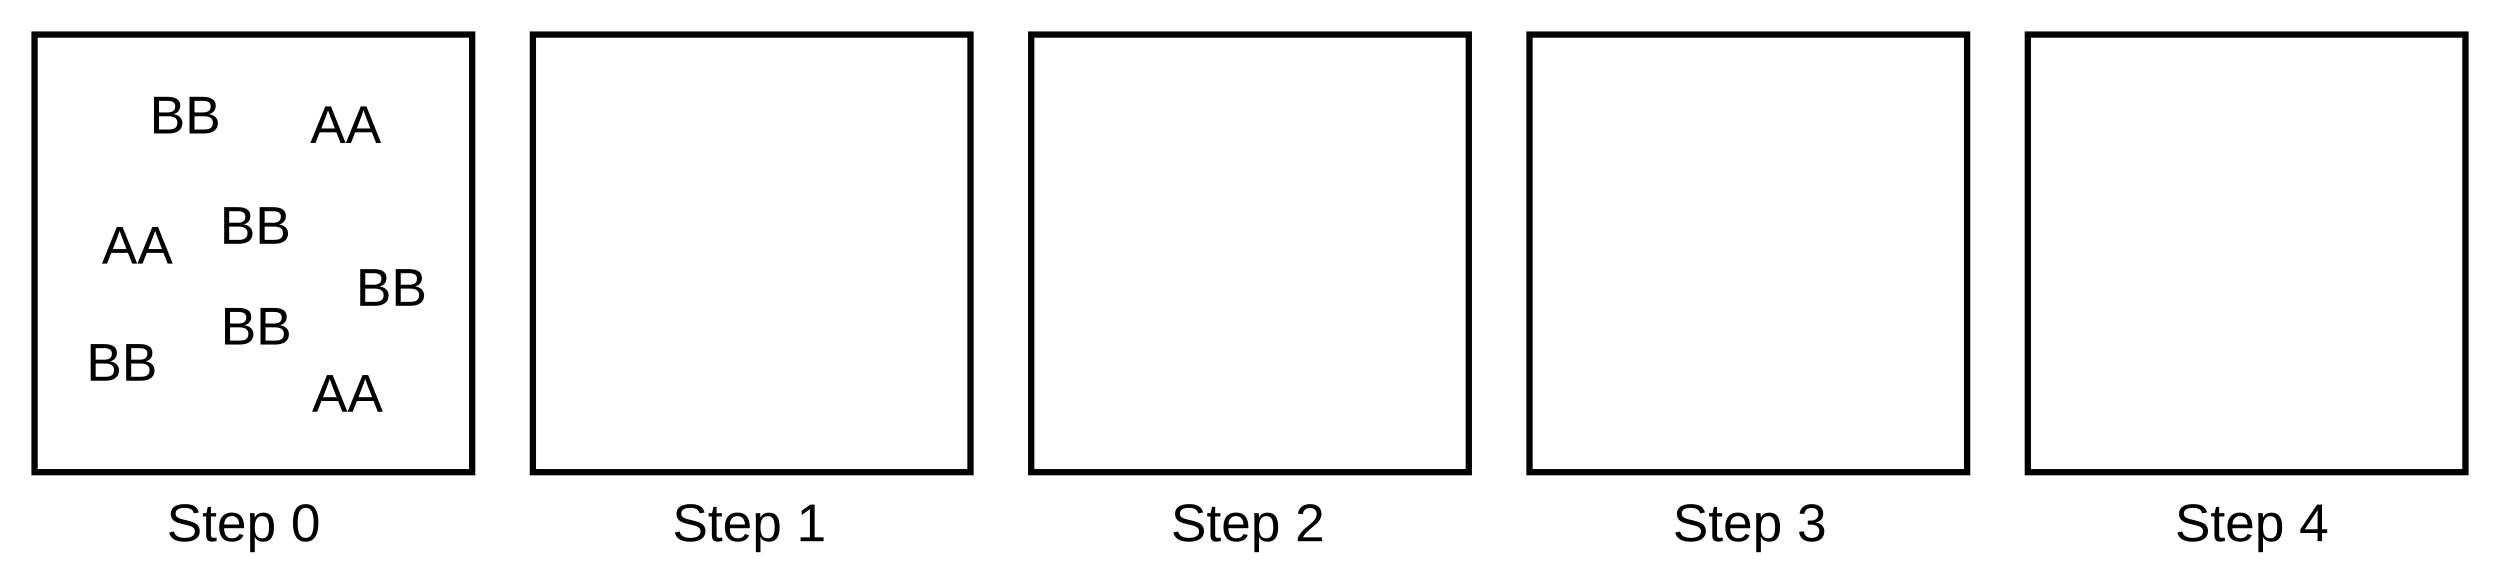
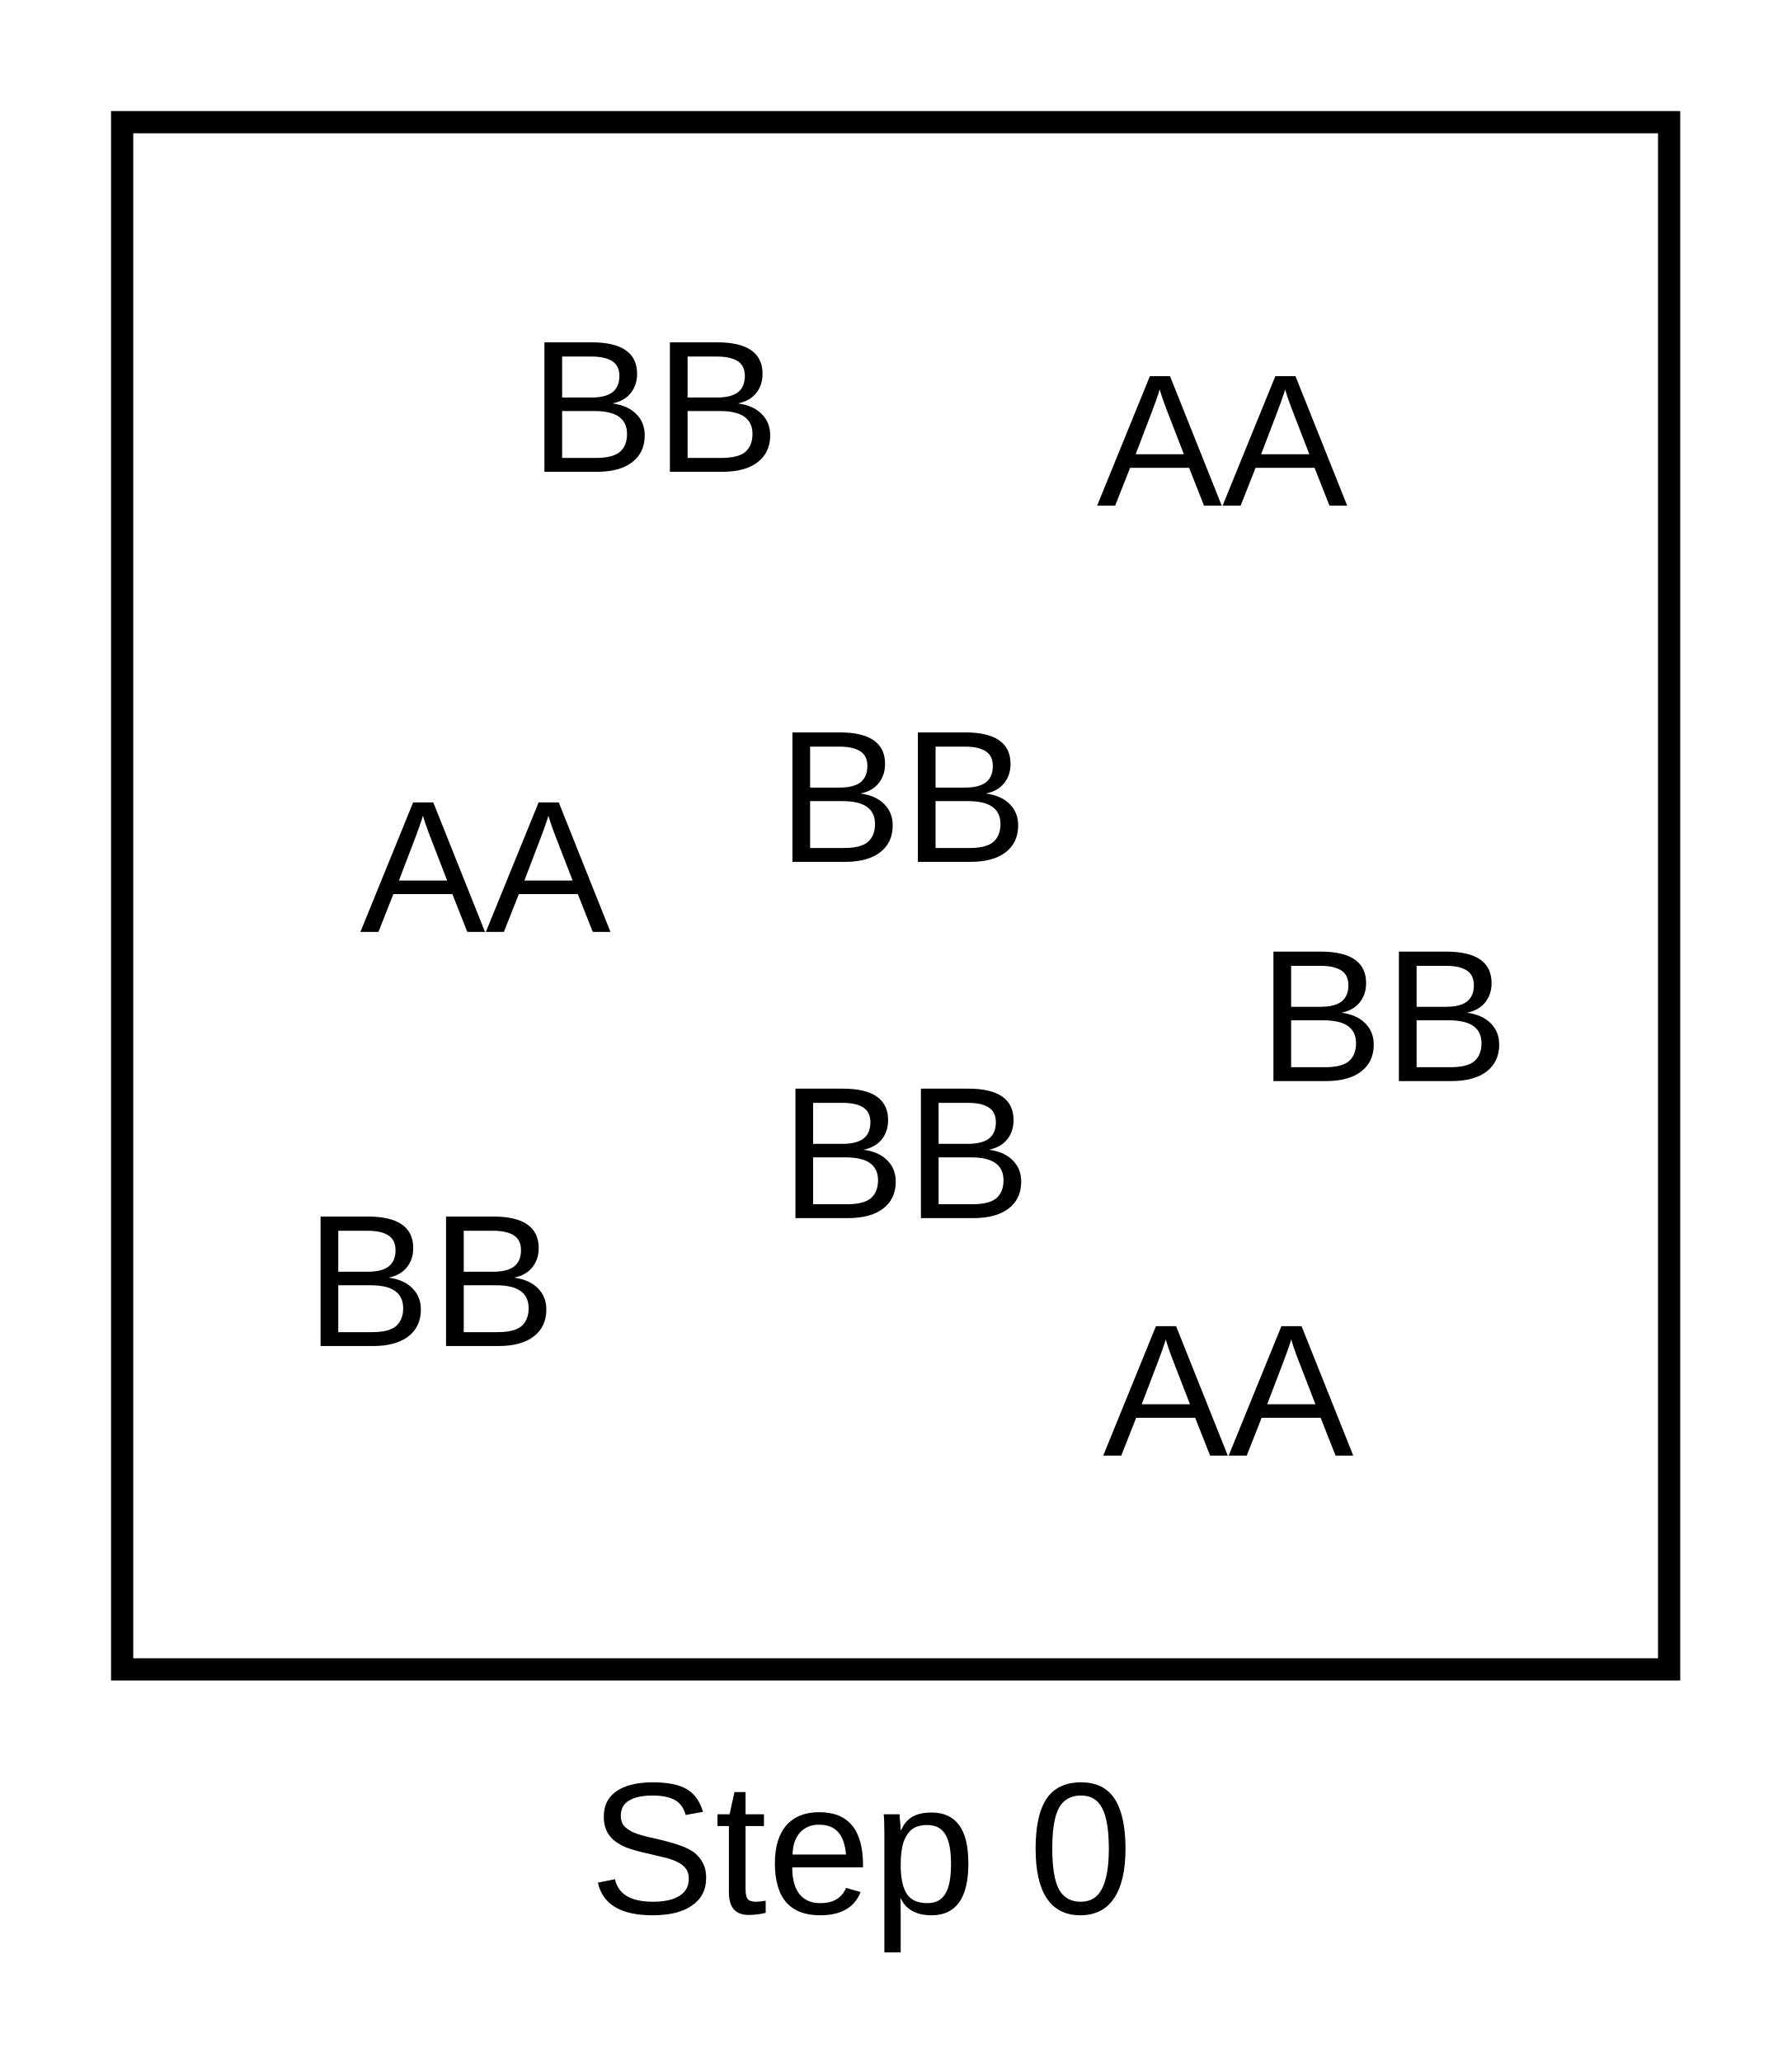
- <svg xmlns="http://www.w3.org/2000/svg" width="397.866mm" height="92.817mm" viewBox="0 0 397.866 92.817" version="1.1" id="svg8">
+ <svg xmlns="http://www.w3.org/2000/svg" width="80.645mm" height="92.817mm" viewBox="0 0 80.645 92.817" version="1.1" id="svg8">
  <defs id="defs2" />
  <g id="layer1" transform="translate(-6.466217,-78.35357)">
    <g id="g4935" transform="translate(0,0.2272797)">
      <text id="text4487" y="99.364" x="30.289" style="font-style:normal;font-variant:normal;font-weight:normal;font-stretch:normal;font-size:8.467px;line-height:1.25;font-family:Arial;-inkscape-font-specification:'Arial, Normal';font-variant-ligatures:normal;font-variant-caps:normal;font-variant-numeric:normal;font-feature-settings:normal;text-align:start;letter-spacing:0px;word-spacing:0px;writing-mode:lr-tb;text-anchor:start;fill:#000000;fill-opacity:1;stroke:none;stroke-width:0.265" xml:space="preserve">
        <tspan style="stroke-width:0.265" y="99.364" x="30.289" id="tspan4485">BB</tspan>
      </text>
      <text id="text4487-1" y="120.075" x="22.677" style="font-style:normal;font-variant:normal;font-weight:normal;font-stretch:normal;font-size:8.467px;line-height:1.25;font-family:Arial;-inkscape-font-specification:'Arial, Normal';font-variant-ligatures:normal;font-variant-caps:normal;font-variant-numeric:normal;font-feature-settings:normal;text-align:start;letter-spacing:0px;word-spacing:0px;writing-mode:lr-tb;text-anchor:start;fill:#000000;fill-opacity:1;stroke:none;stroke-width:0.265" xml:space="preserve">
        <tspan style="stroke-width:0.265" y="120.075" x="22.677" id="tspan4485-1">AA</tspan>
      </text>
      <text id="text4487-7" y="116.923" x="41.454" style="font-style:normal;font-variant:normal;font-weight:normal;font-stretch:normal;font-size:8.467px;line-height:1.25;font-family:Arial;-inkscape-font-specification:'Arial, Normal';font-variant-ligatures:normal;font-variant-caps:normal;font-variant-numeric:normal;font-feature-settings:normal;text-align:start;letter-spacing:0px;word-spacing:0px;writing-mode:lr-tb;text-anchor:start;fill:#000000;fill-opacity:1;stroke:none;stroke-width:0.265" xml:space="preserve">
        <tspan style="stroke-width:0.265" y="116.923" x="41.454" id="tspan4485-3">BB</tspan>
      </text>
      <text id="text4487-4" y="100.887" x="55.844" style="font-style:normal;font-variant:normal;font-weight:normal;font-stretch:normal;font-size:8.467px;line-height:1.25;font-family:Arial;-inkscape-font-specification:'Arial, Normal';font-variant-ligatures:normal;font-variant-caps:normal;font-variant-numeric:normal;font-feature-settings:normal;text-align:start;letter-spacing:0px;word-spacing:0px;writing-mode:lr-tb;text-anchor:start;fill:#000000;fill-opacity:1;stroke:none;stroke-width:0.265" xml:space="preserve">
        <tspan style="stroke-width:0.265" y="100.887" x="55.844" id="tspan4485-6">AA</tspan>
      </text>
      <text id="text4487-6" y="126.791" x="63.108" style="font-style:normal;font-variant:normal;font-weight:normal;font-stretch:normal;font-size:8.467px;line-height:1.25;font-family:Arial;-inkscape-font-specification:'Arial, Normal';font-variant-ligatures:normal;font-variant-caps:normal;font-variant-numeric:normal;font-feature-settings:normal;text-align:start;letter-spacing:0px;word-spacing:0px;writing-mode:lr-tb;text-anchor:start;fill:#000000;fill-opacity:1;stroke:none;stroke-width:0.265" xml:space="preserve">
        <tspan style="stroke-width:0.265" y="126.791" x="63.108" id="tspan4485-5">BB</tspan>
      </text>
      <text id="text4487-2" y="132.958" x="41.591" style="font-style:normal;font-variant:normal;font-weight:normal;font-stretch:normal;font-size:8.467px;line-height:1.25;font-family:Arial;-inkscape-font-specification:'Arial, Normal';font-variant-ligatures:normal;font-variant-caps:normal;font-variant-numeric:normal;font-feature-settings:normal;text-align:start;letter-spacing:0px;word-spacing:0px;writing-mode:lr-tb;text-anchor:start;fill:#000000;fill-opacity:1;stroke:none;stroke-width:0.265" xml:space="preserve">
        <tspan style="stroke-width:0.265" y="132.958" x="41.591" id="tspan4485-0">BB</tspan>
      </text>
      <text id="text4487-10" y="138.715" x="20.21" style="font-style:normal;font-variant:normal;font-weight:normal;font-stretch:normal;font-size:8.467px;line-height:1.25;font-family:Arial;-inkscape-font-specification:'Arial, Normal';font-variant-ligatures:normal;font-variant-caps:normal;font-variant-numeric:normal;font-feature-settings:normal;text-align:start;letter-spacing:0px;word-spacing:0px;writing-mode:lr-tb;text-anchor:start;fill:#000000;fill-opacity:1;stroke:none;stroke-width:0.265" xml:space="preserve">
        <tspan style="stroke-width:0.265" y="138.715" x="20.21" id="tspan4485-9">BB</tspan>
      </text>
      <text id="text4487-42" y="143.649" x="56.119" style="font-style:normal;font-variant:normal;font-weight:normal;font-stretch:normal;font-size:8.467px;line-height:1.25;font-family:Arial;-inkscape-font-specification:'Arial, Normal';font-variant-ligatures:normal;font-variant-caps:normal;font-variant-numeric:normal;font-feature-settings:normal;text-align:start;letter-spacing:0px;word-spacing:0px;writing-mode:lr-tb;text-anchor:start;fill:#000000;fill-opacity:1;stroke:none;stroke-width:0.265" xml:space="preserve">
        <tspan style="stroke-width:0.265" y="143.649" x="56.119" id="tspan4485-4">AA</tspan>
      </text>
      <rect y="83.626" x="11.966" height="69.645" width="69.645" id="rect4615" style="opacity:1;fill:none;fill-opacity:1;stroke:#000000;stroke-width:1;stroke-miterlimit:4;stroke-dasharray:none;stroke-dashoffset:0;stroke-opacity:1" />
    </g>
-     <rect style="opacity:1;fill:none;fill-opacity:1;stroke:#000000;stroke-width:1;stroke-miterlimit:4;stroke-dasharray:none;stroke-dashoffset:0;stroke-opacity:1" id="rect4615-3" width="69.645" height="69.645" x="91.272" y="83.854" />
-     <rect style="opacity:1;fill:none;fill-opacity:1;stroke:#000000;stroke-width:1;stroke-miterlimit:4;stroke-dasharray:none;stroke-dashoffset:0;stroke-opacity:1" id="rect4615-0" width="69.645" height="69.645" x="170.577" y="83.854" />
-     <rect style="opacity:1;fill:none;fill-opacity:1;stroke:#000000;stroke-width:1;stroke-miterlimit:4;stroke-dasharray:none;stroke-dashoffset:0;stroke-opacity:1" id="rect4615-8" width="69.645" height="69.645" x="249.882" y="83.854" />
-     <rect style="opacity:1;fill:none;fill-opacity:1;stroke:#000000;stroke-width:1;stroke-miterlimit:4;stroke-dasharray:none;stroke-dashoffset:0;stroke-opacity:1" id="rect4615-6" width="69.645" height="69.645" x="329.188" y="83.854" />
    <text xml:space="preserve" style="font-style:normal;font-variant:normal;font-weight:normal;font-stretch:normal;font-size:8.467px;line-height:1.25;font-family:Arial;-inkscape-font-specification:'Arial, Normal';font-variant-ligatures:normal;font-variant-caps:normal;font-variant-numeric:normal;font-feature-settings:normal;text-align:start;letter-spacing:0px;word-spacing:0px;writing-mode:lr-tb;text-anchor:start;fill:#000000;fill-opacity:1;stroke:none;stroke-width:0.265" x="32.993" y="164.488" id="text4995">
      <tspan id="tspan4993" x="32.993" y="164.488" style="stroke-width:0.265">Step 0</tspan>
    </text>
-     <text xml:space="preserve" style="font-style:normal;font-variant:normal;font-weight:normal;font-stretch:normal;font-size:8.467px;line-height:1.25;font-family:Arial;-inkscape-font-specification:'Arial, Normal';font-variant-ligatures:normal;font-variant-caps:normal;font-variant-numeric:normal;font-feature-settings:normal;text-align:start;letter-spacing:0px;word-spacing:0px;writing-mode:lr-tb;text-anchor:start;fill:#000000;fill-opacity:1;stroke:none;stroke-width:0.265" x="113.468" y="164.488" id="text4995-0">
-       <tspan id="tspan4993-7" x="113.468" y="164.488" style="stroke-width:0.265">Step 1</tspan>
-     </text>
-     <text xml:space="preserve" style="font-style:normal;font-variant:normal;font-weight:normal;font-stretch:normal;font-size:8.467px;line-height:1.25;font-family:Arial;-inkscape-font-specification:'Arial, Normal';font-variant-ligatures:normal;font-variant-caps:normal;font-variant-numeric:normal;font-feature-settings:normal;text-align:start;letter-spacing:0px;word-spacing:0px;writing-mode:lr-tb;text-anchor:start;fill:#000000;fill-opacity:1;stroke:none;stroke-width:0.265" x="192.815" y="164.488" id="text4995-6">
-       <tspan id="tspan4993-1" x="192.815" y="164.488" style="stroke-width:0.265">Step 2</tspan>
-     </text>
-     <text xml:space="preserve" style="font-style:normal;font-variant:normal;font-weight:normal;font-stretch:normal;font-size:8.467px;line-height:1.25;font-family:Arial;-inkscape-font-specification:'Arial, Normal';font-variant-ligatures:normal;font-variant-caps:normal;font-variant-numeric:normal;font-feature-settings:normal;text-align:start;letter-spacing:0px;word-spacing:0px;writing-mode:lr-tb;text-anchor:start;fill:#000000;fill-opacity:1;stroke:none;stroke-width:0.265" x="272.684" y="164.488" id="text4995-7">
-       <tspan id="tspan4993-0" x="272.684" y="164.488" style="stroke-width:0.265">Step 3</tspan>
-     </text>
-     <text xml:space="preserve" style="font-style:normal;font-variant:normal;font-weight:normal;font-stretch:normal;font-size:8.467px;line-height:1.25;font-family:Arial;-inkscape-font-specification:'Arial, Normal';font-variant-ligatures:normal;font-variant-caps:normal;font-variant-numeric:normal;font-feature-settings:normal;text-align:start;letter-spacing:0px;word-spacing:0px;writing-mode:lr-tb;text-anchor:start;fill:#000000;fill-opacity:1;stroke:none;stroke-width:0.265" x="352.597" y="164.488" id="text4995-3">
-       <tspan id="tspan4993-4" x="352.597" y="164.488" style="stroke-width:0.265">Step 4</tspan>
-     </text>
  </g>
</svg>
